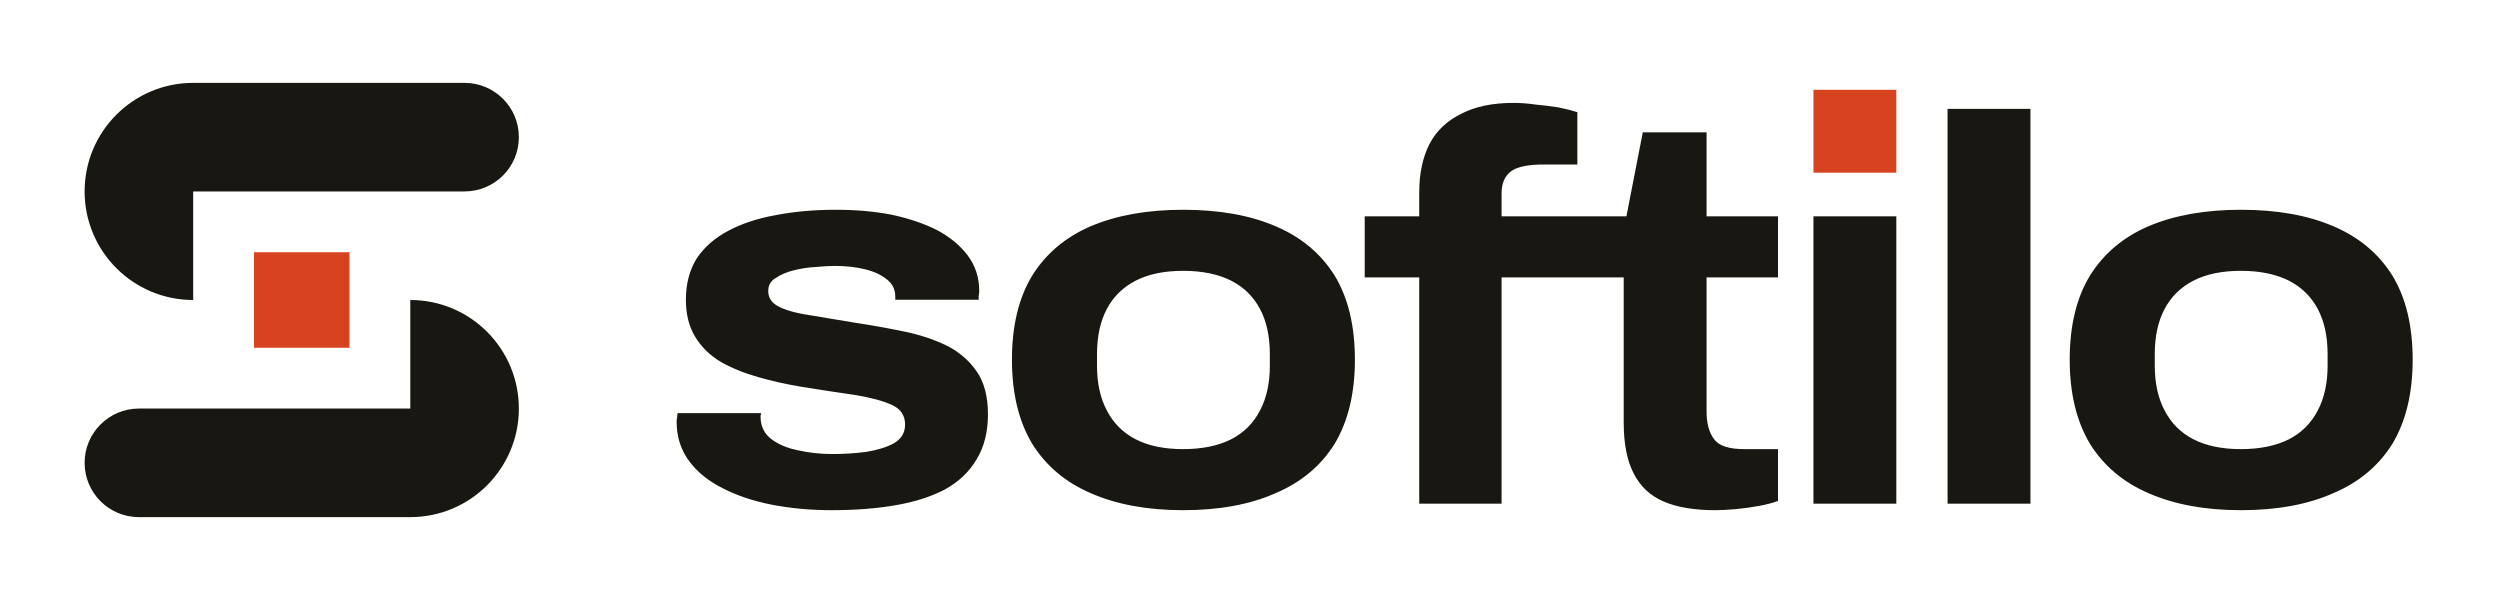
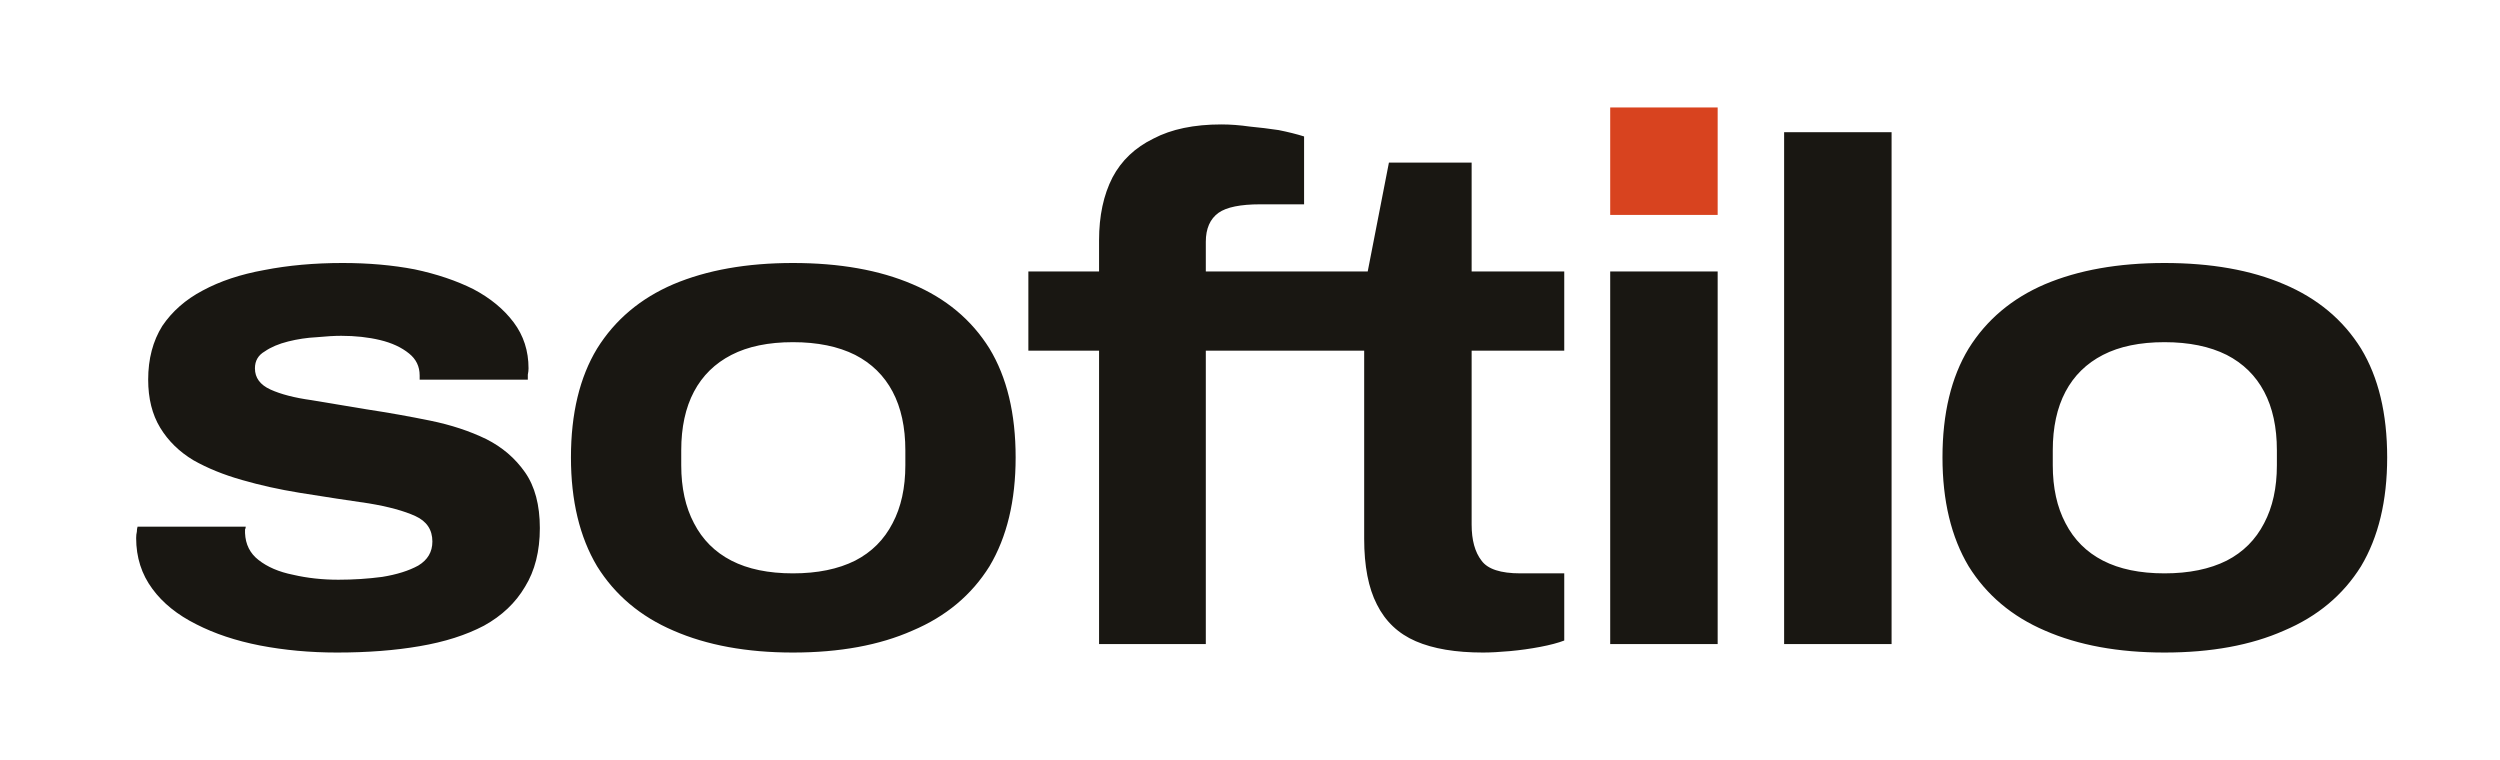
- <svg xmlns="http://www.w3.org/2000/svg" viewBox="-152.00 -923.72 4578.79 1100.44" width="1000" height="240">
-   <g transform="translate(0.00 -771.72) scale(7.96443)">
-     <g fill="#191712">
-       <path d="M25 0H87.5A12.5 12.5 0 0 1 87.5 25H25V50A25 25 0 0 1 25 0Z" />
-       <path d="M75 100H12.5A12.5 12.5 0 0 1 12.5 75H75V50A25 25 0 0 1 75 100Z" />
-     </g>
-     <rect x="39" y="39" width="22" height="22" fill="#d8431f" />
-   </g>
-   <g transform="translate(1047.79 0.00) scale(1)">
+ <svg xmlns="http://www.w3.org/2000/svg" viewBox="-152.00 -911.00 3531.00 1075.00" width="1000" height="304">
+   <g transform="translate(0.00 0.00) scale(1)">
    <path fill="#191712" d="M322 12Q265 12 213 2Q162 -8 123 -28Q83 -48 61 -78Q38 -109 38 -150Q38 -155 39 -159Q39 -163 40 -166H193Q193 -164 192 -162Q192 -159 192 -157Q193 -133 211 -119Q230 -104 260 -98Q290 -91 324 -91Q356 -91 386 -95Q417 -100 437 -111Q457 -123 457 -145Q457 -170 433 -181Q409 -192 367 -199Q325 -205 269 -214Q226 -221 188 -232Q149 -243 119 -260Q89 -278 72 -306Q55 -334 55 -374Q55 -418 75 -450Q96 -481 132 -500Q169 -520 219 -529Q270 -539 330 -539Q385 -539 432 -530Q479 -520 515 -502Q551 -483 572 -455Q593 -427 593 -390Q593 -386 592 -381Q592 -377 592 -374H439V-380Q439 -399 424 -411Q408 -424 383 -430Q358 -436 328 -436Q314 -436 293 -434Q273 -433 253 -428Q233 -423 220 -414Q206 -406 206 -390Q206 -370 228 -360Q250 -350 286 -345Q322 -339 364 -332Q410 -325 454 -316Q498 -307 533 -290Q567 -273 588 -243Q609 -213 609 -164Q609 -115 588 -81Q568 -47 530 -26Q492 -6 439 3Q387 12 322 12Z M967 12Q869 12 798 -19Q728 -49 690 -110Q653 -172 653 -264Q653 -357 690 -418Q728 -479 798 -509Q869 -539 967 -539Q1066 -539 1136 -509Q1207 -479 1245 -418Q1282 -357 1282 -264Q1282 -172 1245 -110Q1207 -49 1136 -19Q1066 12 967 12ZM967 -100Q1019 -100 1055 -118Q1090 -136 1108 -171Q1126 -205 1126 -253V-274Q1126 -323 1108 -357Q1090 -391 1055 -409Q1019 -427 967 -427Q915 -427 880 -409Q845 -391 827 -357Q809 -323 809 -274V-253Q809 -205 827 -171Q845 -136 880 -118Q915 -100 967 -100Z M1400 0V-415H1300V-527H1400V-571Q1400 -623 1419 -660Q1438 -696 1477 -715Q1515 -735 1573 -735Q1592 -735 1613 -732Q1634 -730 1654 -727Q1674 -723 1690 -718V-622H1628Q1586 -622 1569 -610Q1551 -597 1551 -569V-527H1690V-415H1551V0Z M1943 12Q1885 12 1848 -4Q1811 -20 1793 -56Q1775 -91 1775 -149V-415H1684V-527H1780L1810 -681H1927V-527H2058V-415H1927V-169Q1927 -136 1941 -118Q1954 -100 1996 -100H2058V-5Q2045 0 2024 4Q2003 8 1981 10Q1959 12 1943 12Z M2123 0V-527H2275V0Z M2369 0V-724H2521V0Z M2907 12Q2809 12 2738 -19Q2668 -49 2630 -110Q2593 -172 2593 -264Q2593 -357 2630 -418Q2668 -479 2738 -509Q2809 -539 2907 -539Q3006 -539 3076 -509Q3147 -479 3185 -418Q3222 -357 3222 -264Q3222 -172 3185 -110Q3147 -49 3076 -19Q3006 12 2907 12ZM2907 -100Q2959 -100 2995 -118Q3030 -136 3048 -171Q3066 -205 3066 -253V-274Q3066 -323 3048 -357Q3030 -391 2995 -409Q2959 -427 2907 -427Q2855 -427 2820 -409Q2785 -391 2767 -357Q2749 -323 2749 -274V-253Q2749 -205 2767 -171Q2785 -136 2820 -118Q2855 -100 2907 -100Z" />
    <rect x="2123" y="-759" width="152" height="152" fill="#d8431f" />
  </g>
</svg>
